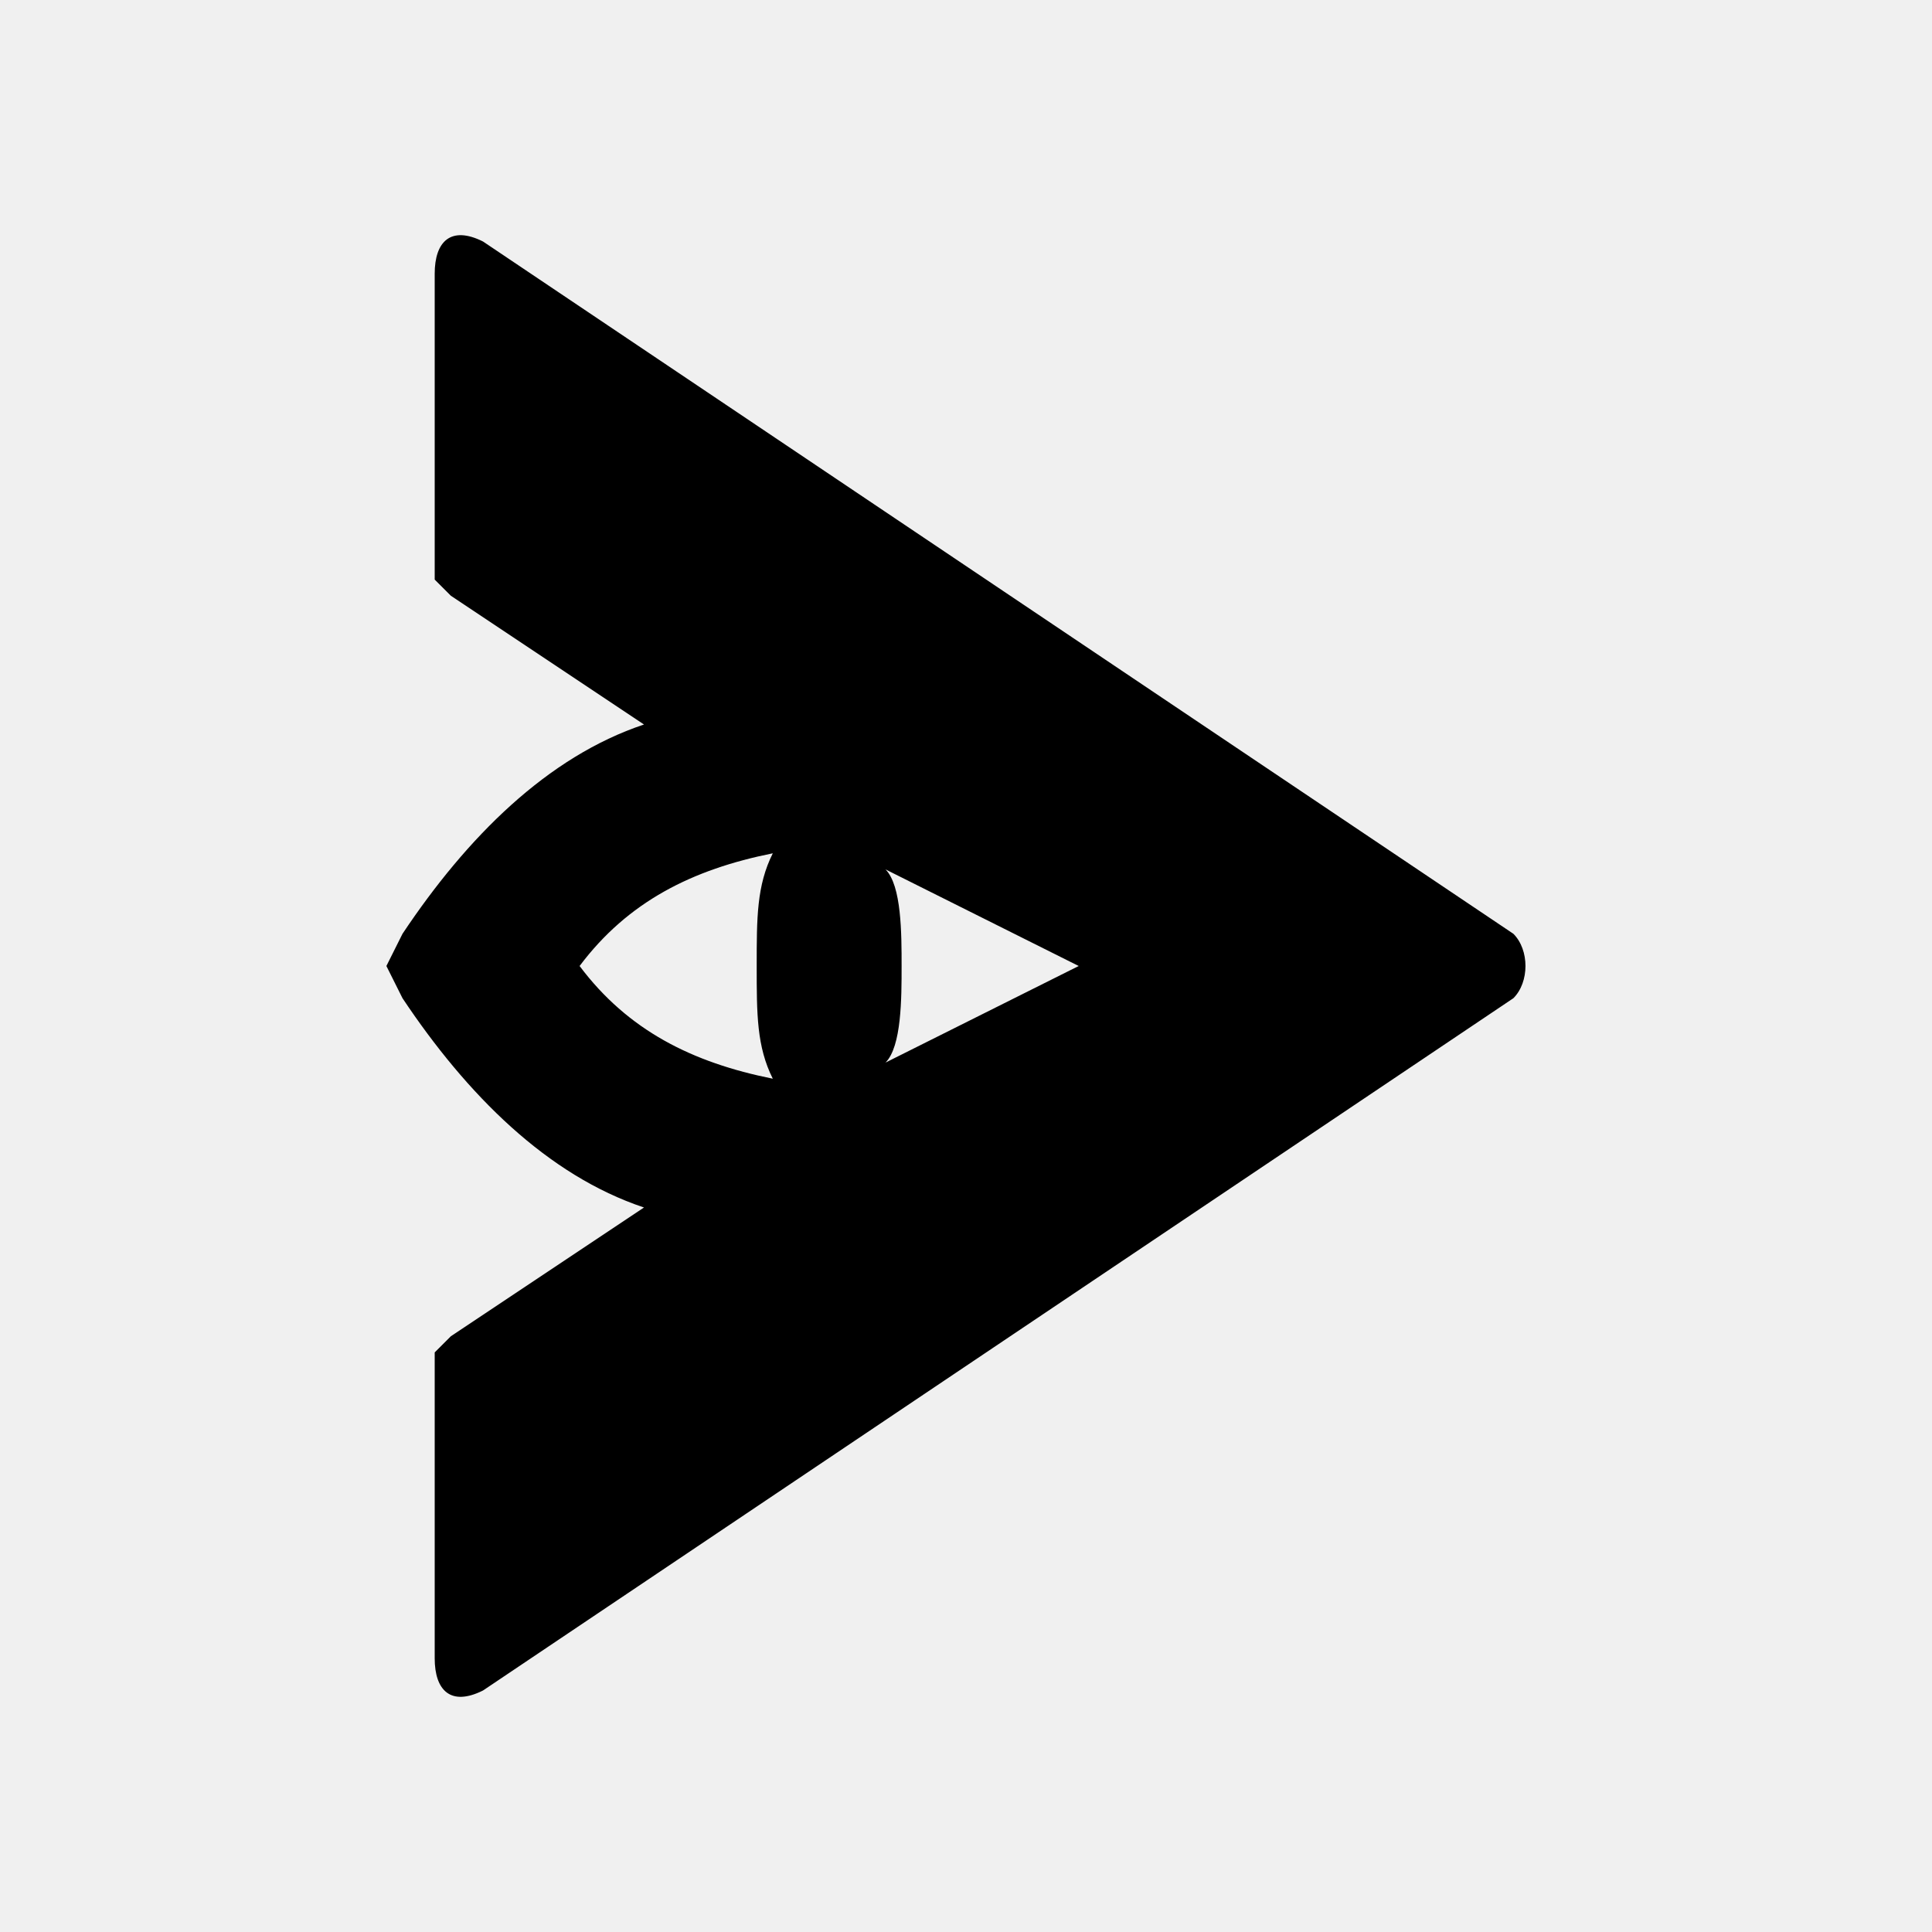
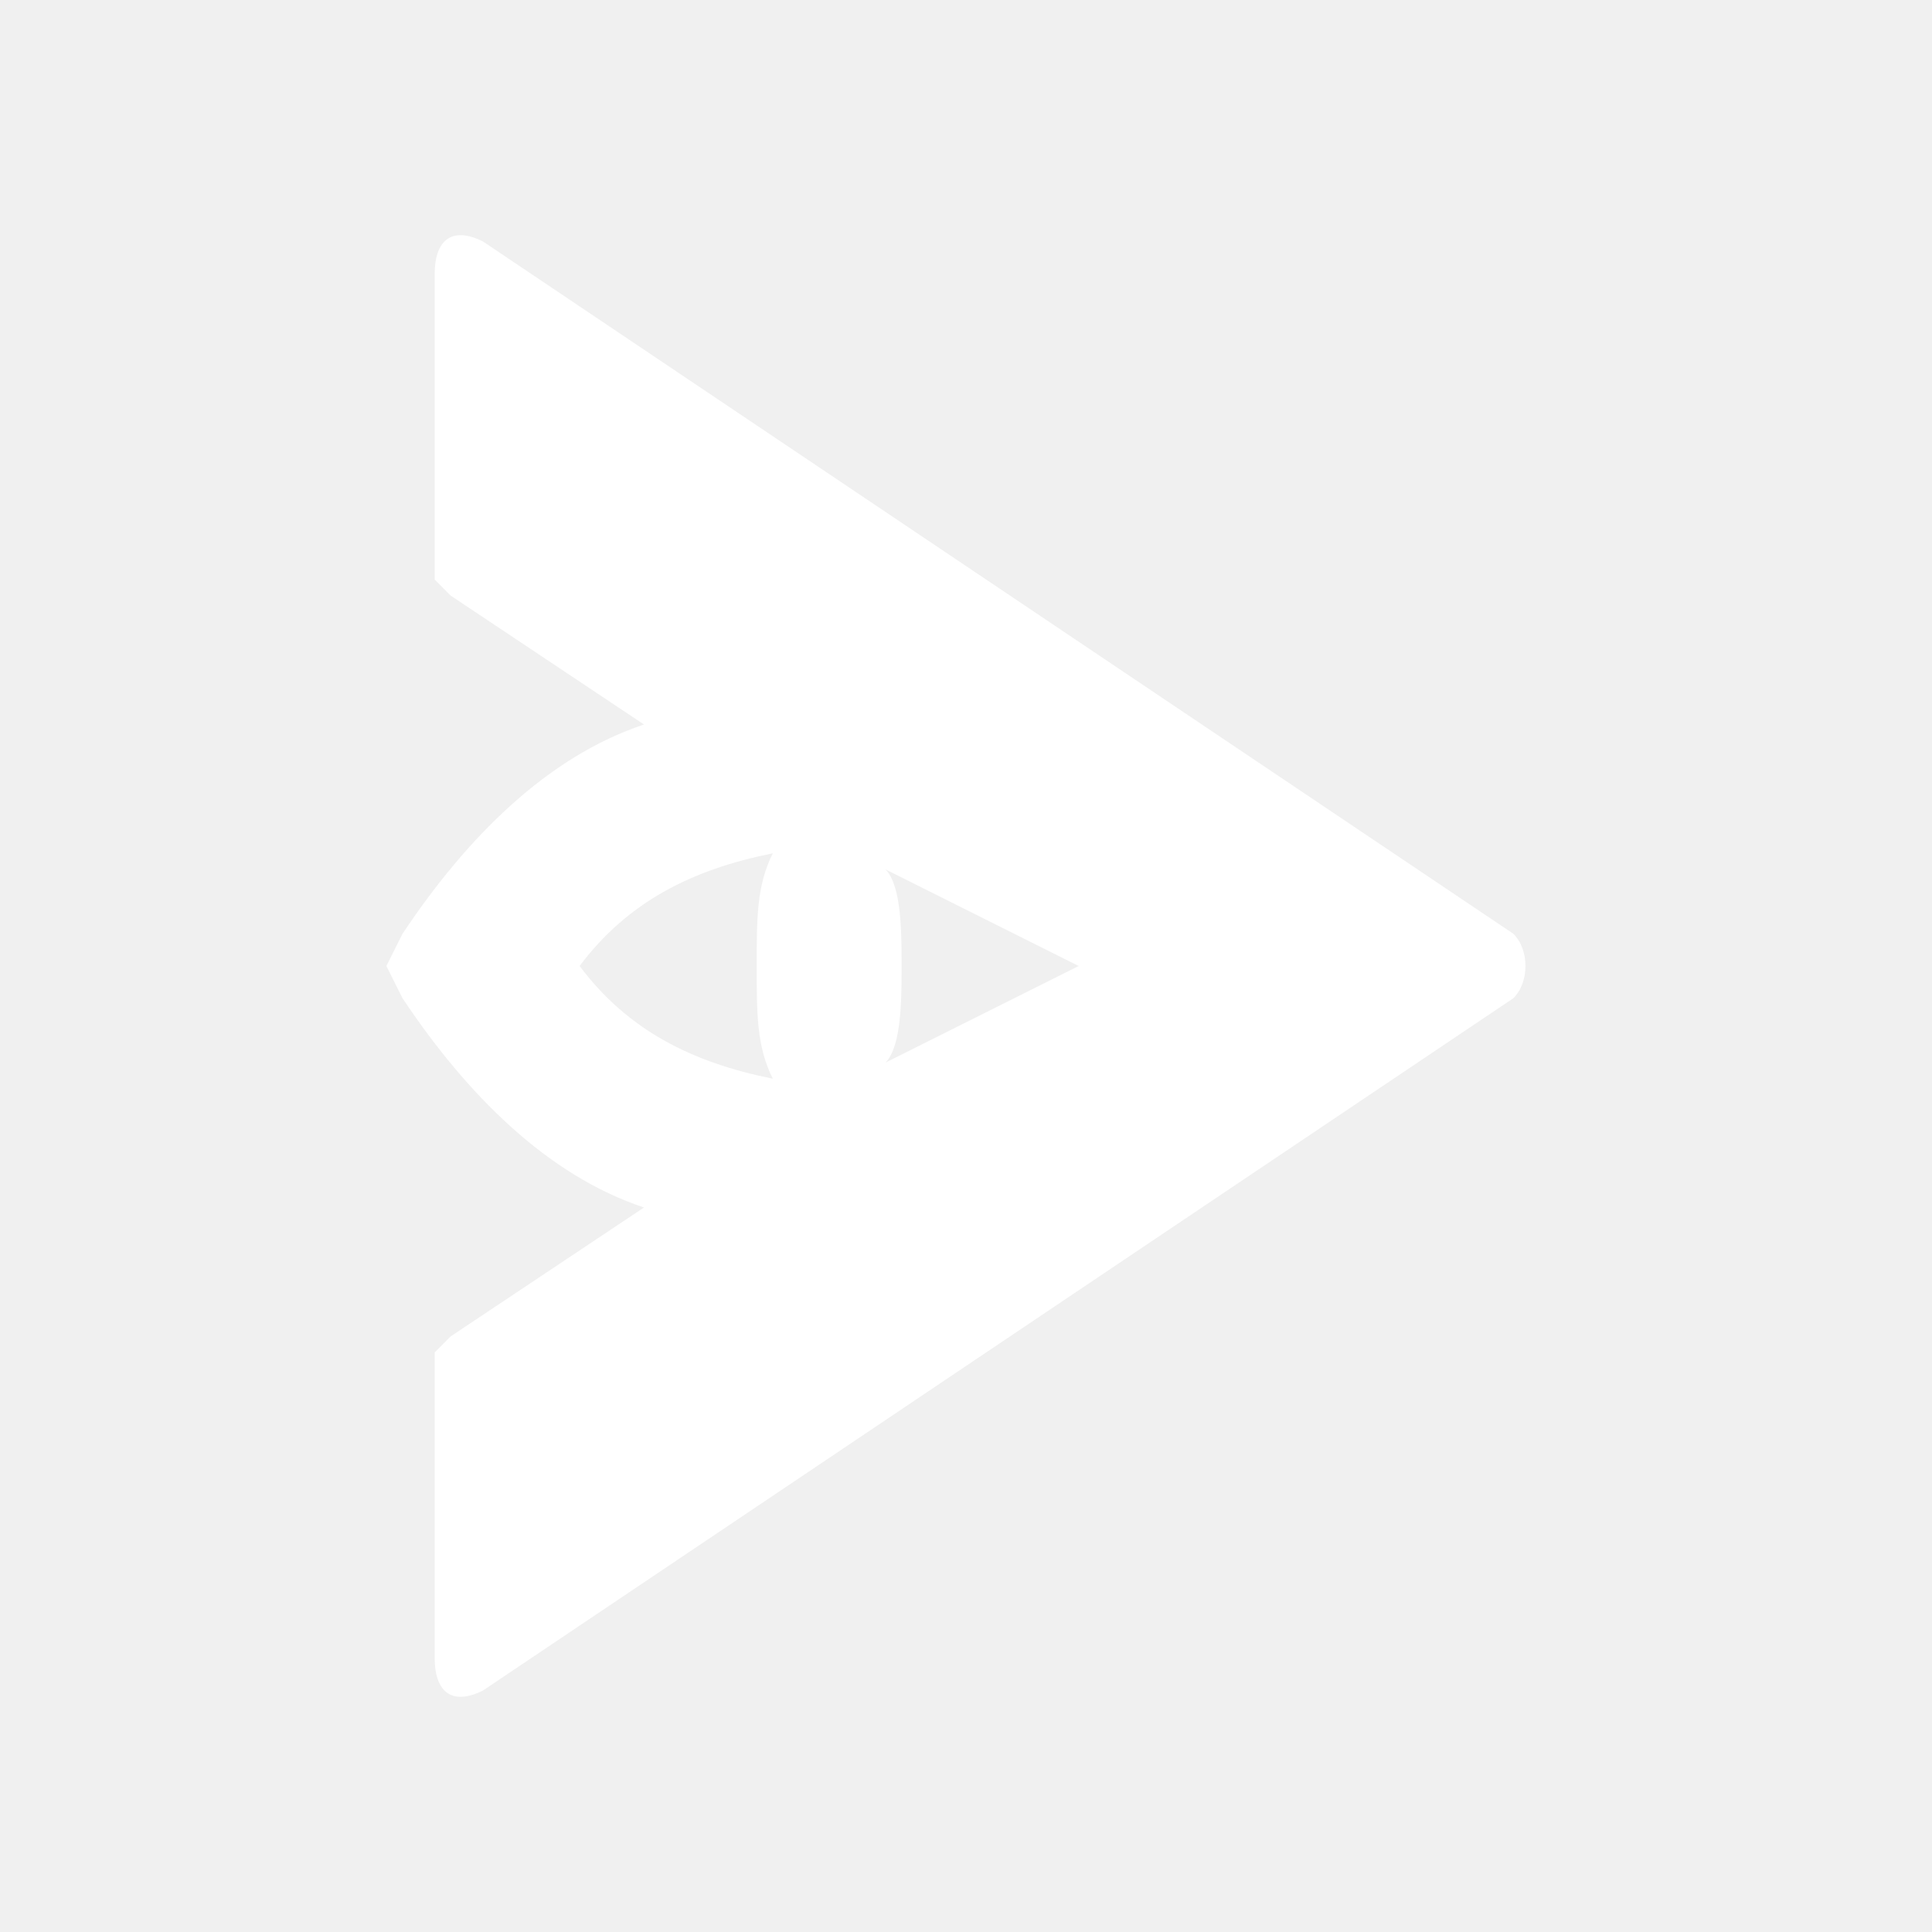
<svg xmlns="http://www.w3.org/2000/svg" viewBox="0 0 120 120">
-   <path d="M 30 15          C 28 14 27 15 27 17          L 27 36          L 28 37          L 40 45          C 34 47 29 52 25 58          L 24 60          L 25 62          C 29 68 34 73 40 75          L 28 83          L 27 84          L 27 103          C 27 105 28 106 30 105          L 94 62          C 95 61 95 59 94 58          Z          M 67 60          L 55 66          C 56 65 56 62 56 60          C 56 58 56 55 55 54          Z          M 48 53          C 47 55 47 57 47 60          C 47 63 47 65 48 67          C 43 66 39 64 36 60          C 39 56 43 54 48 53" />
+   <path d="M 30 15          C 28 14 27 15 27 17          L 27 36          L 28 37          L 40 45          C 34 47 29 52 25 58          L 24 60          L 25 62          C 29 68 34 73 40 75          L 28 83          L 27 84          L 27 103          C 27 105 28 106 30 105          L 94 62          C 95 61 95 59 94 58          Z          M 67 60          L 55 66          C 56 65 56 62 56 60          C 56 58 56 55 55 54          Z          M 48 53          C 47 55 47 57 47 60          C 47 63 47 65 48 67          C 43 66 39 64 36 60          C 39 56 43 54 48 53" fill="white" />
</svg>
